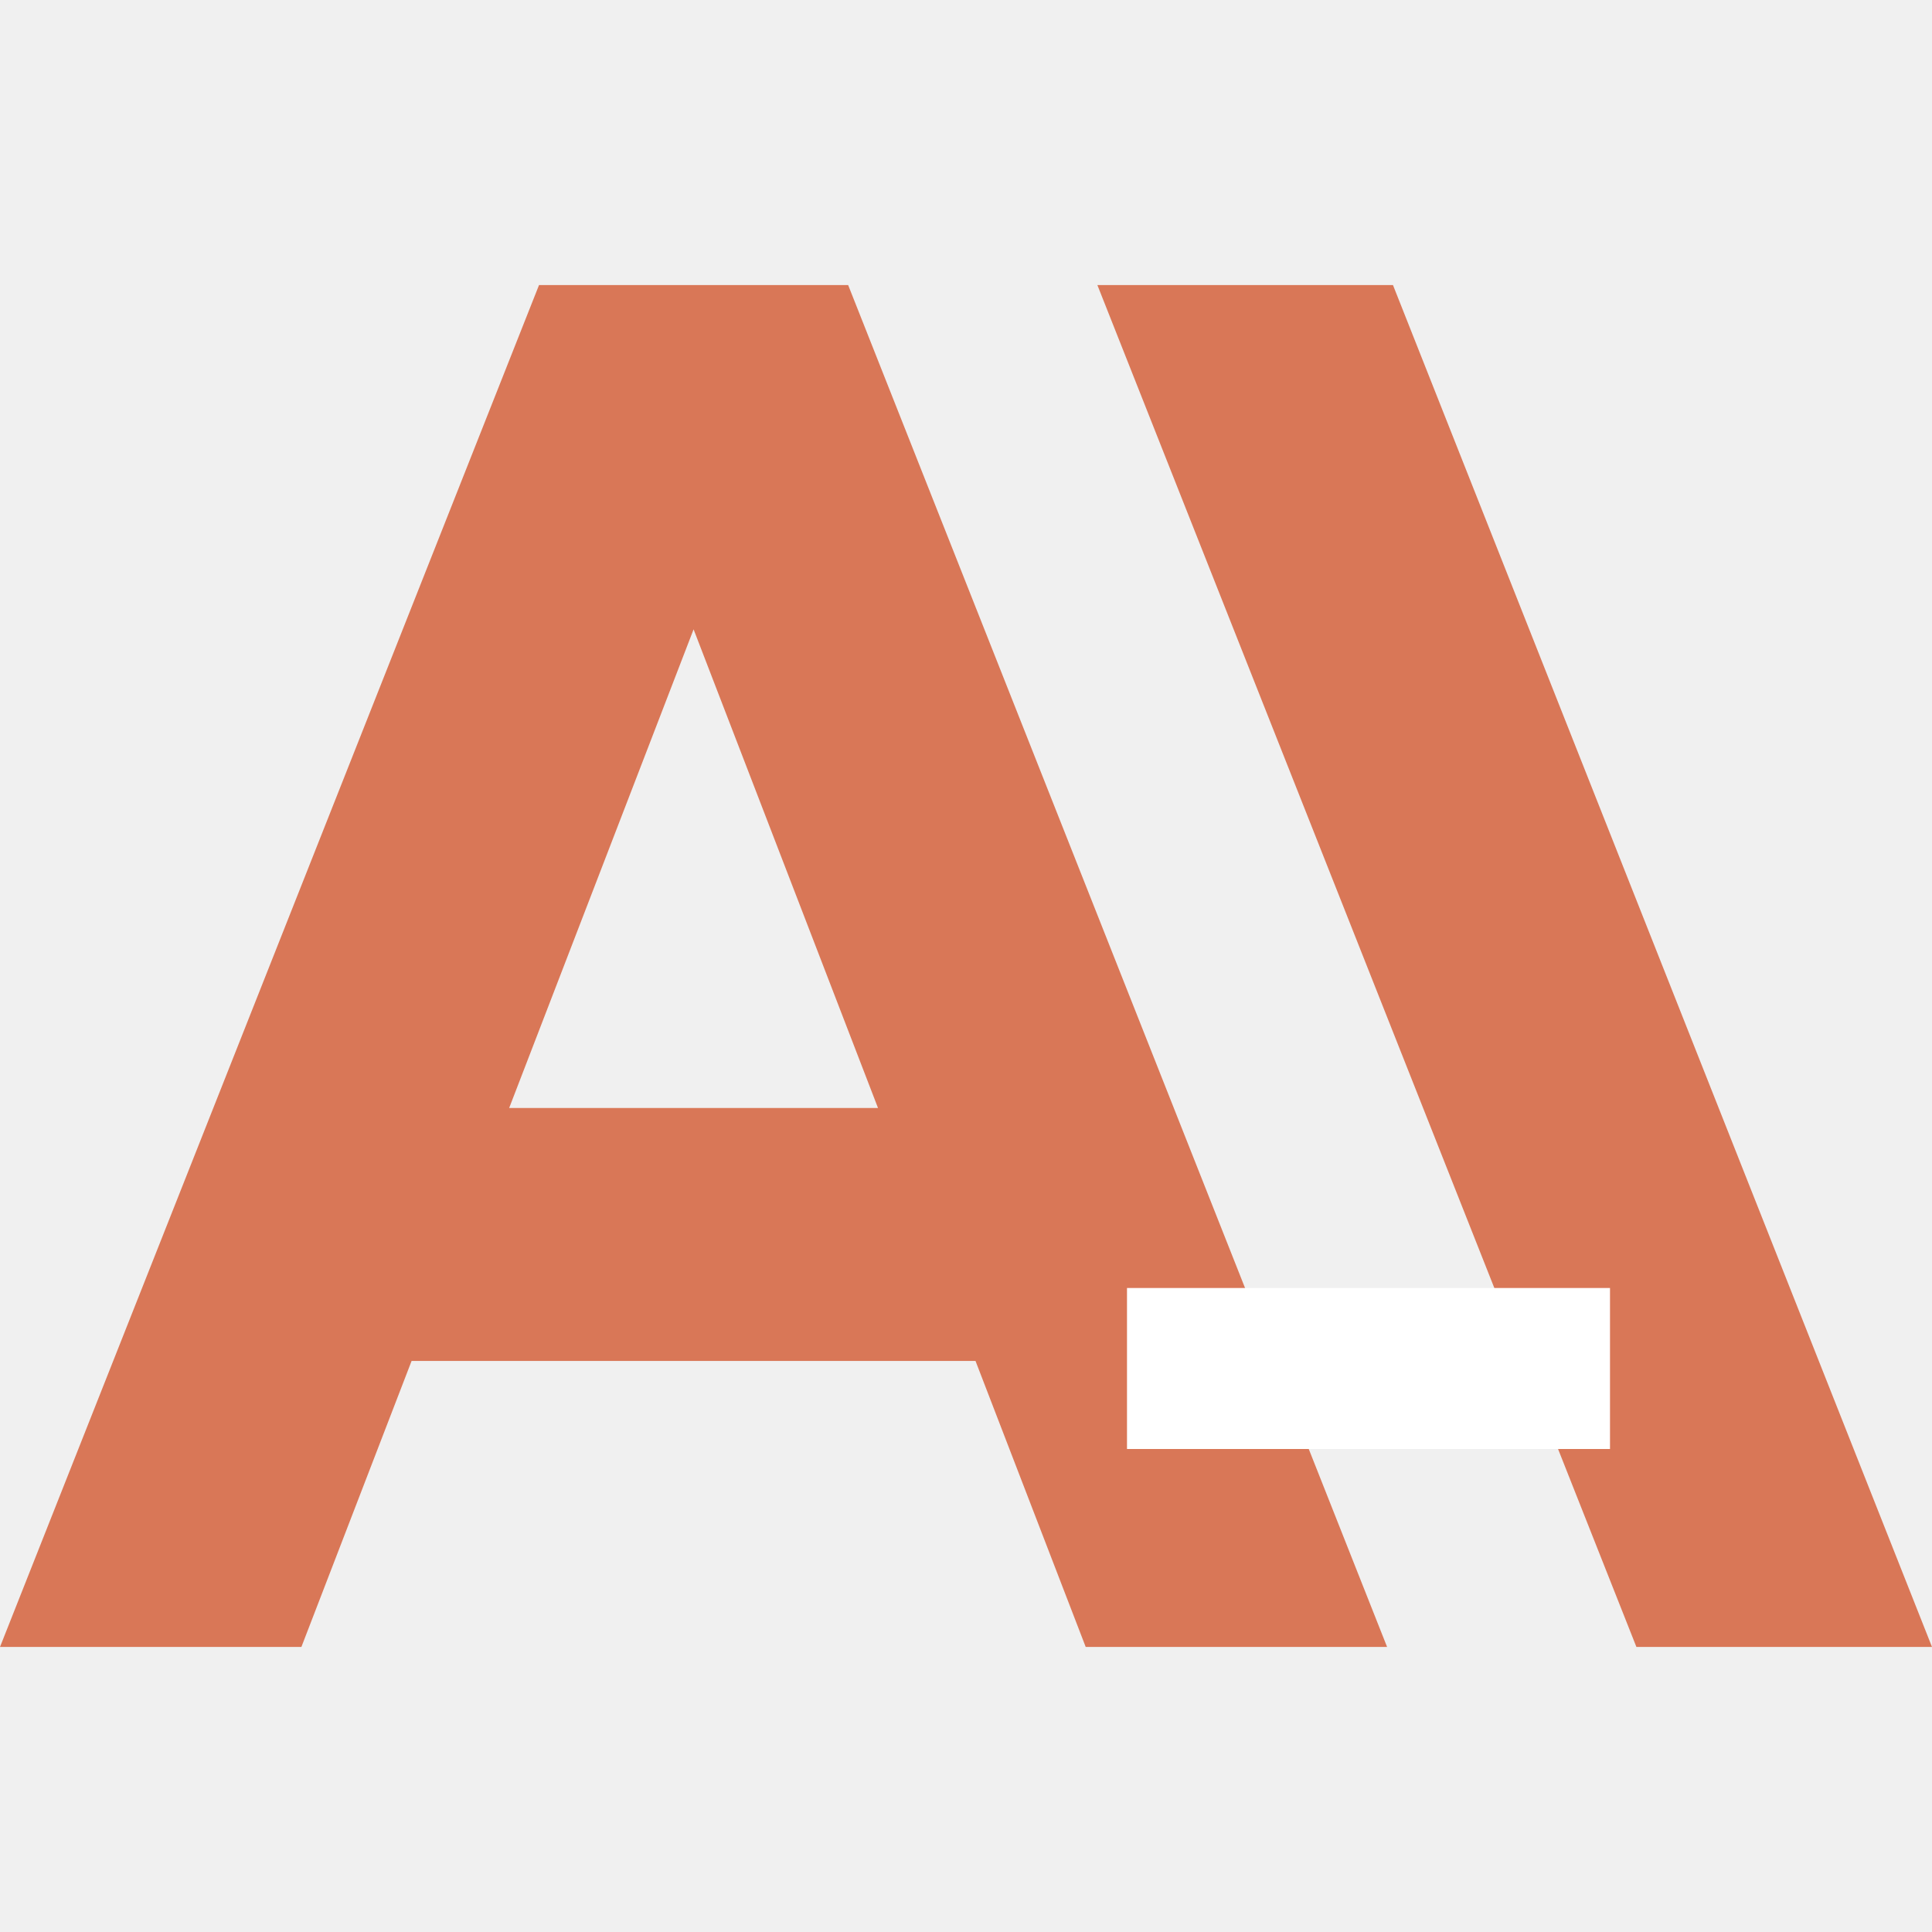
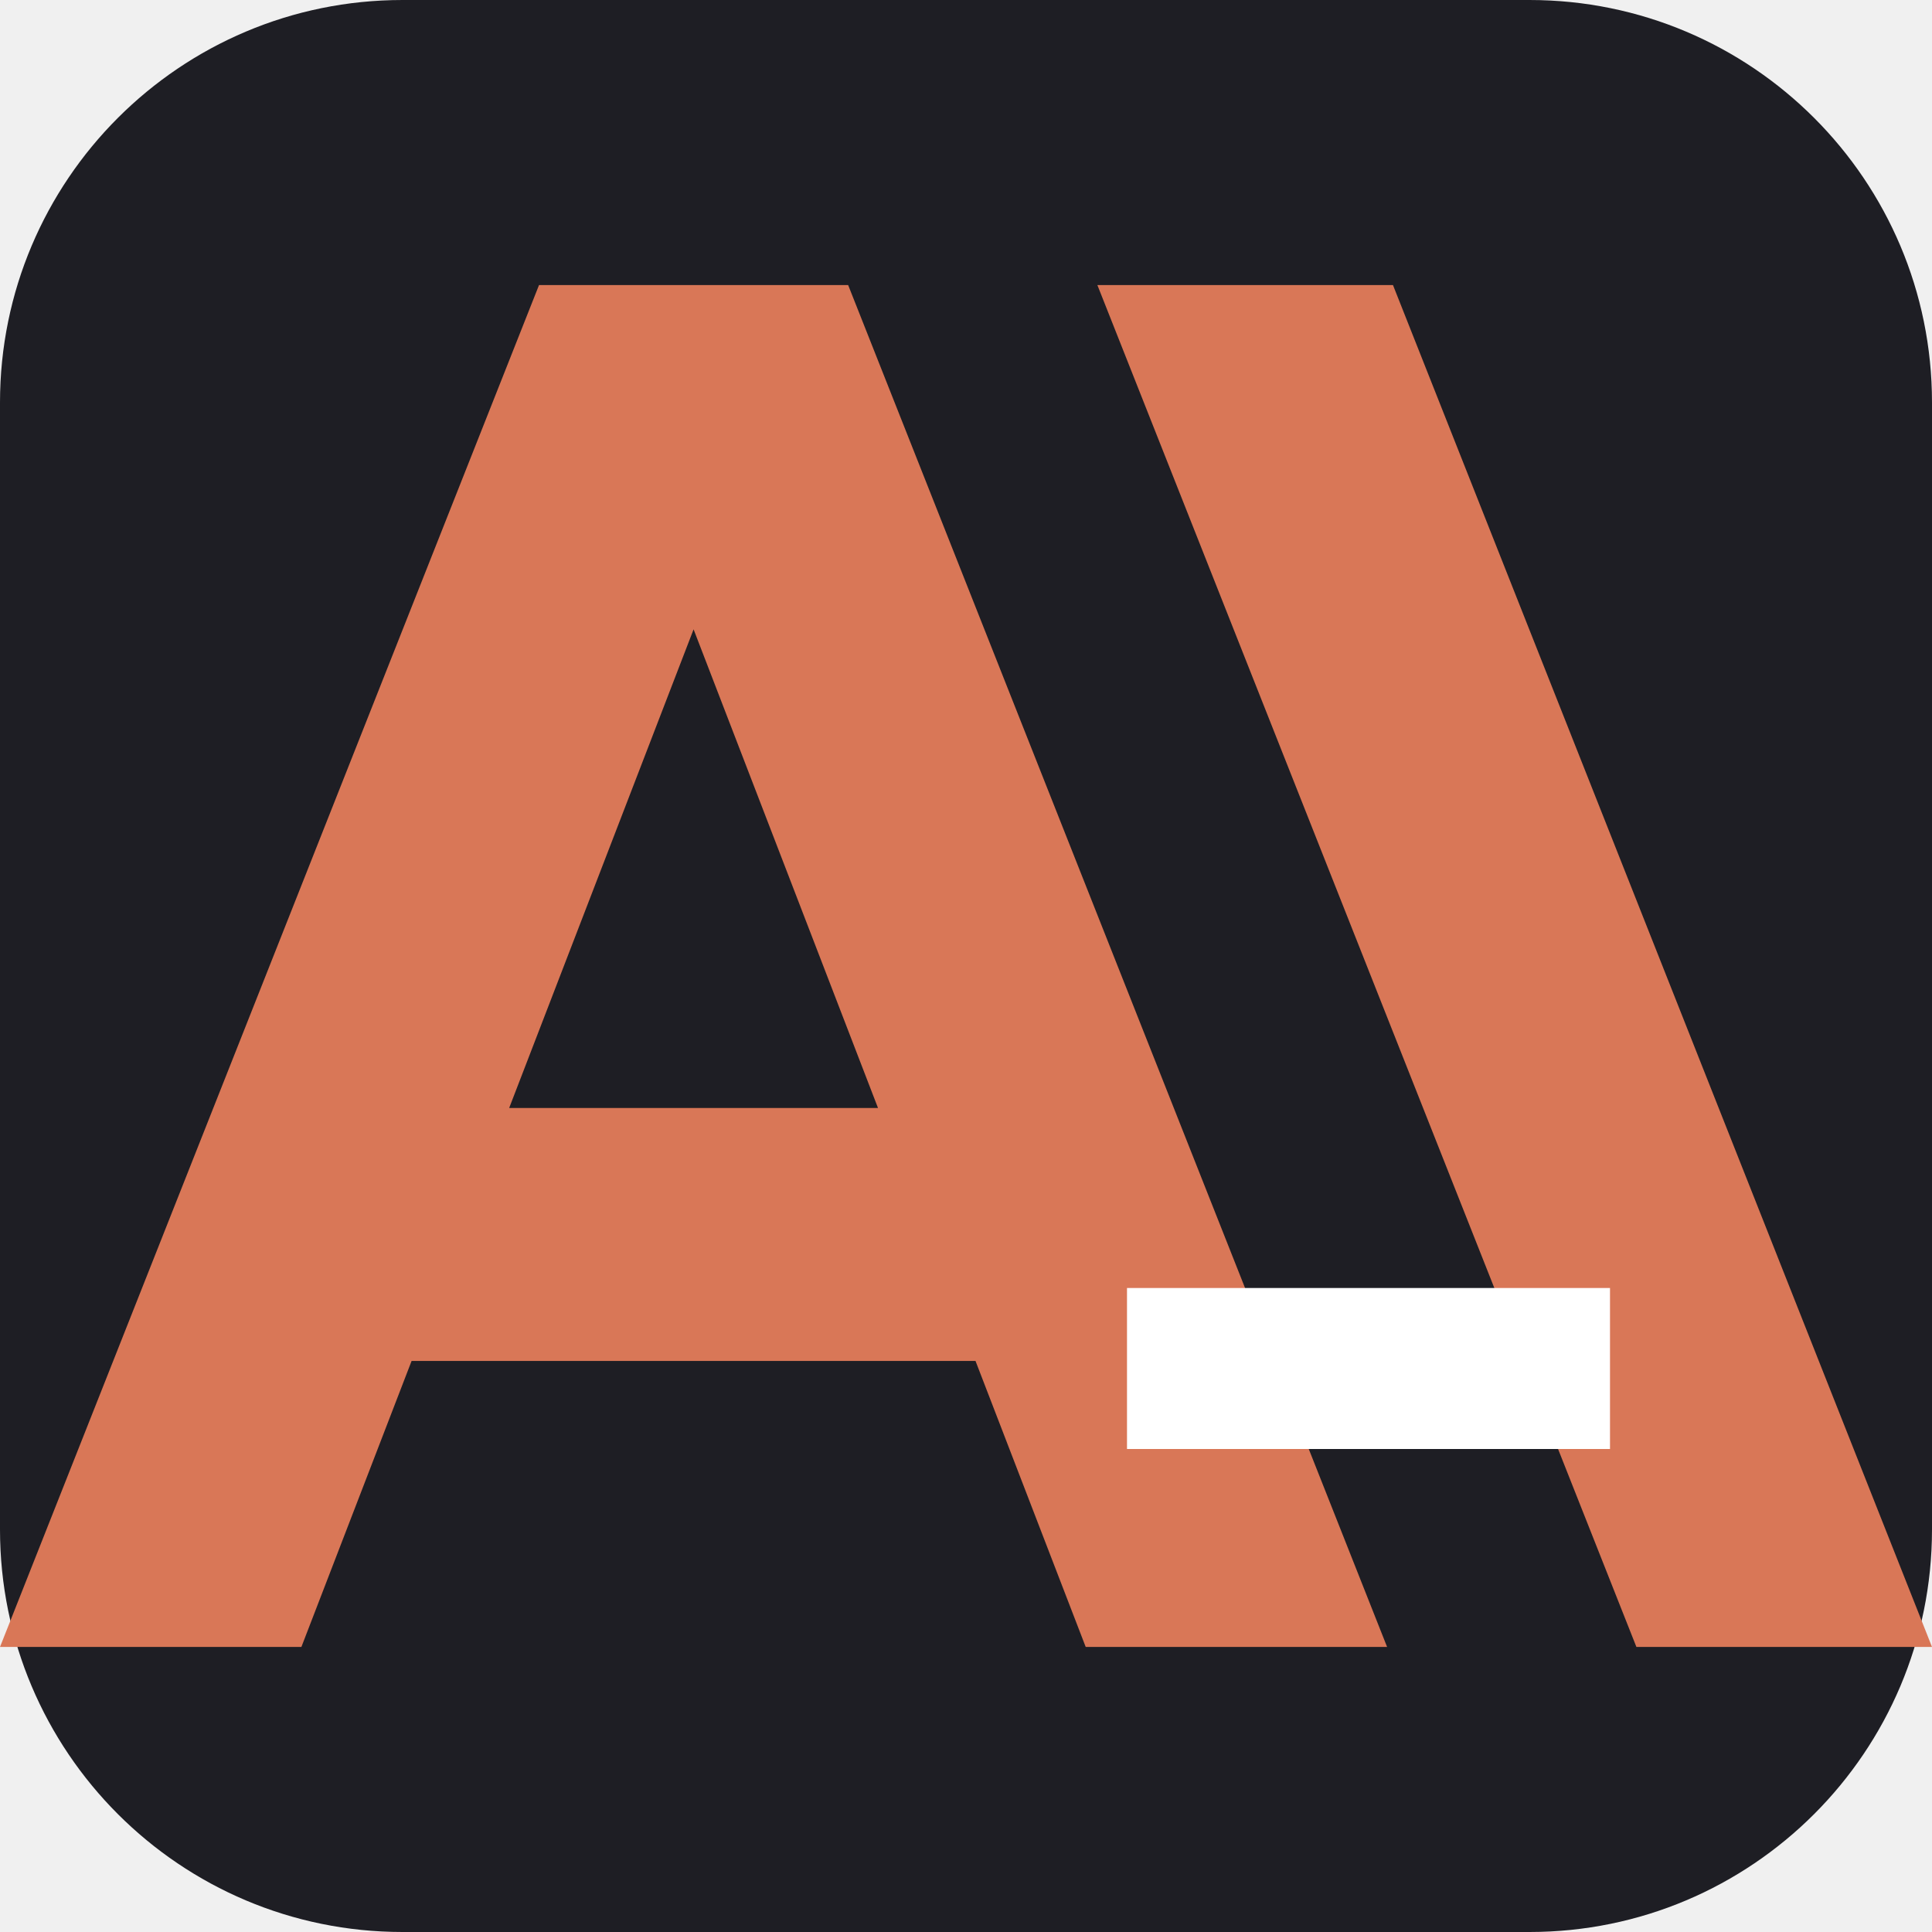
<svg xmlns="http://www.w3.org/2000/svg" role="img" viewBox="0 0 24 24">
+   <rect width="24" height="24" rx="5" fill="#1e1e24" />
  <path fill="#d97757" d="M17.304 3.541h-3.672l6.696 16.918H24Zm-10.608 0L0 20.459h3.744l1.369-3.553h7.005l1.369 3.553h3.744L10.536 3.541Zm-.371 10.223 2.291-5.946 2.291 5.946Z" />
  <path fill="#ffffff" d="M14 16h6v2h-6z" />
</svg>
